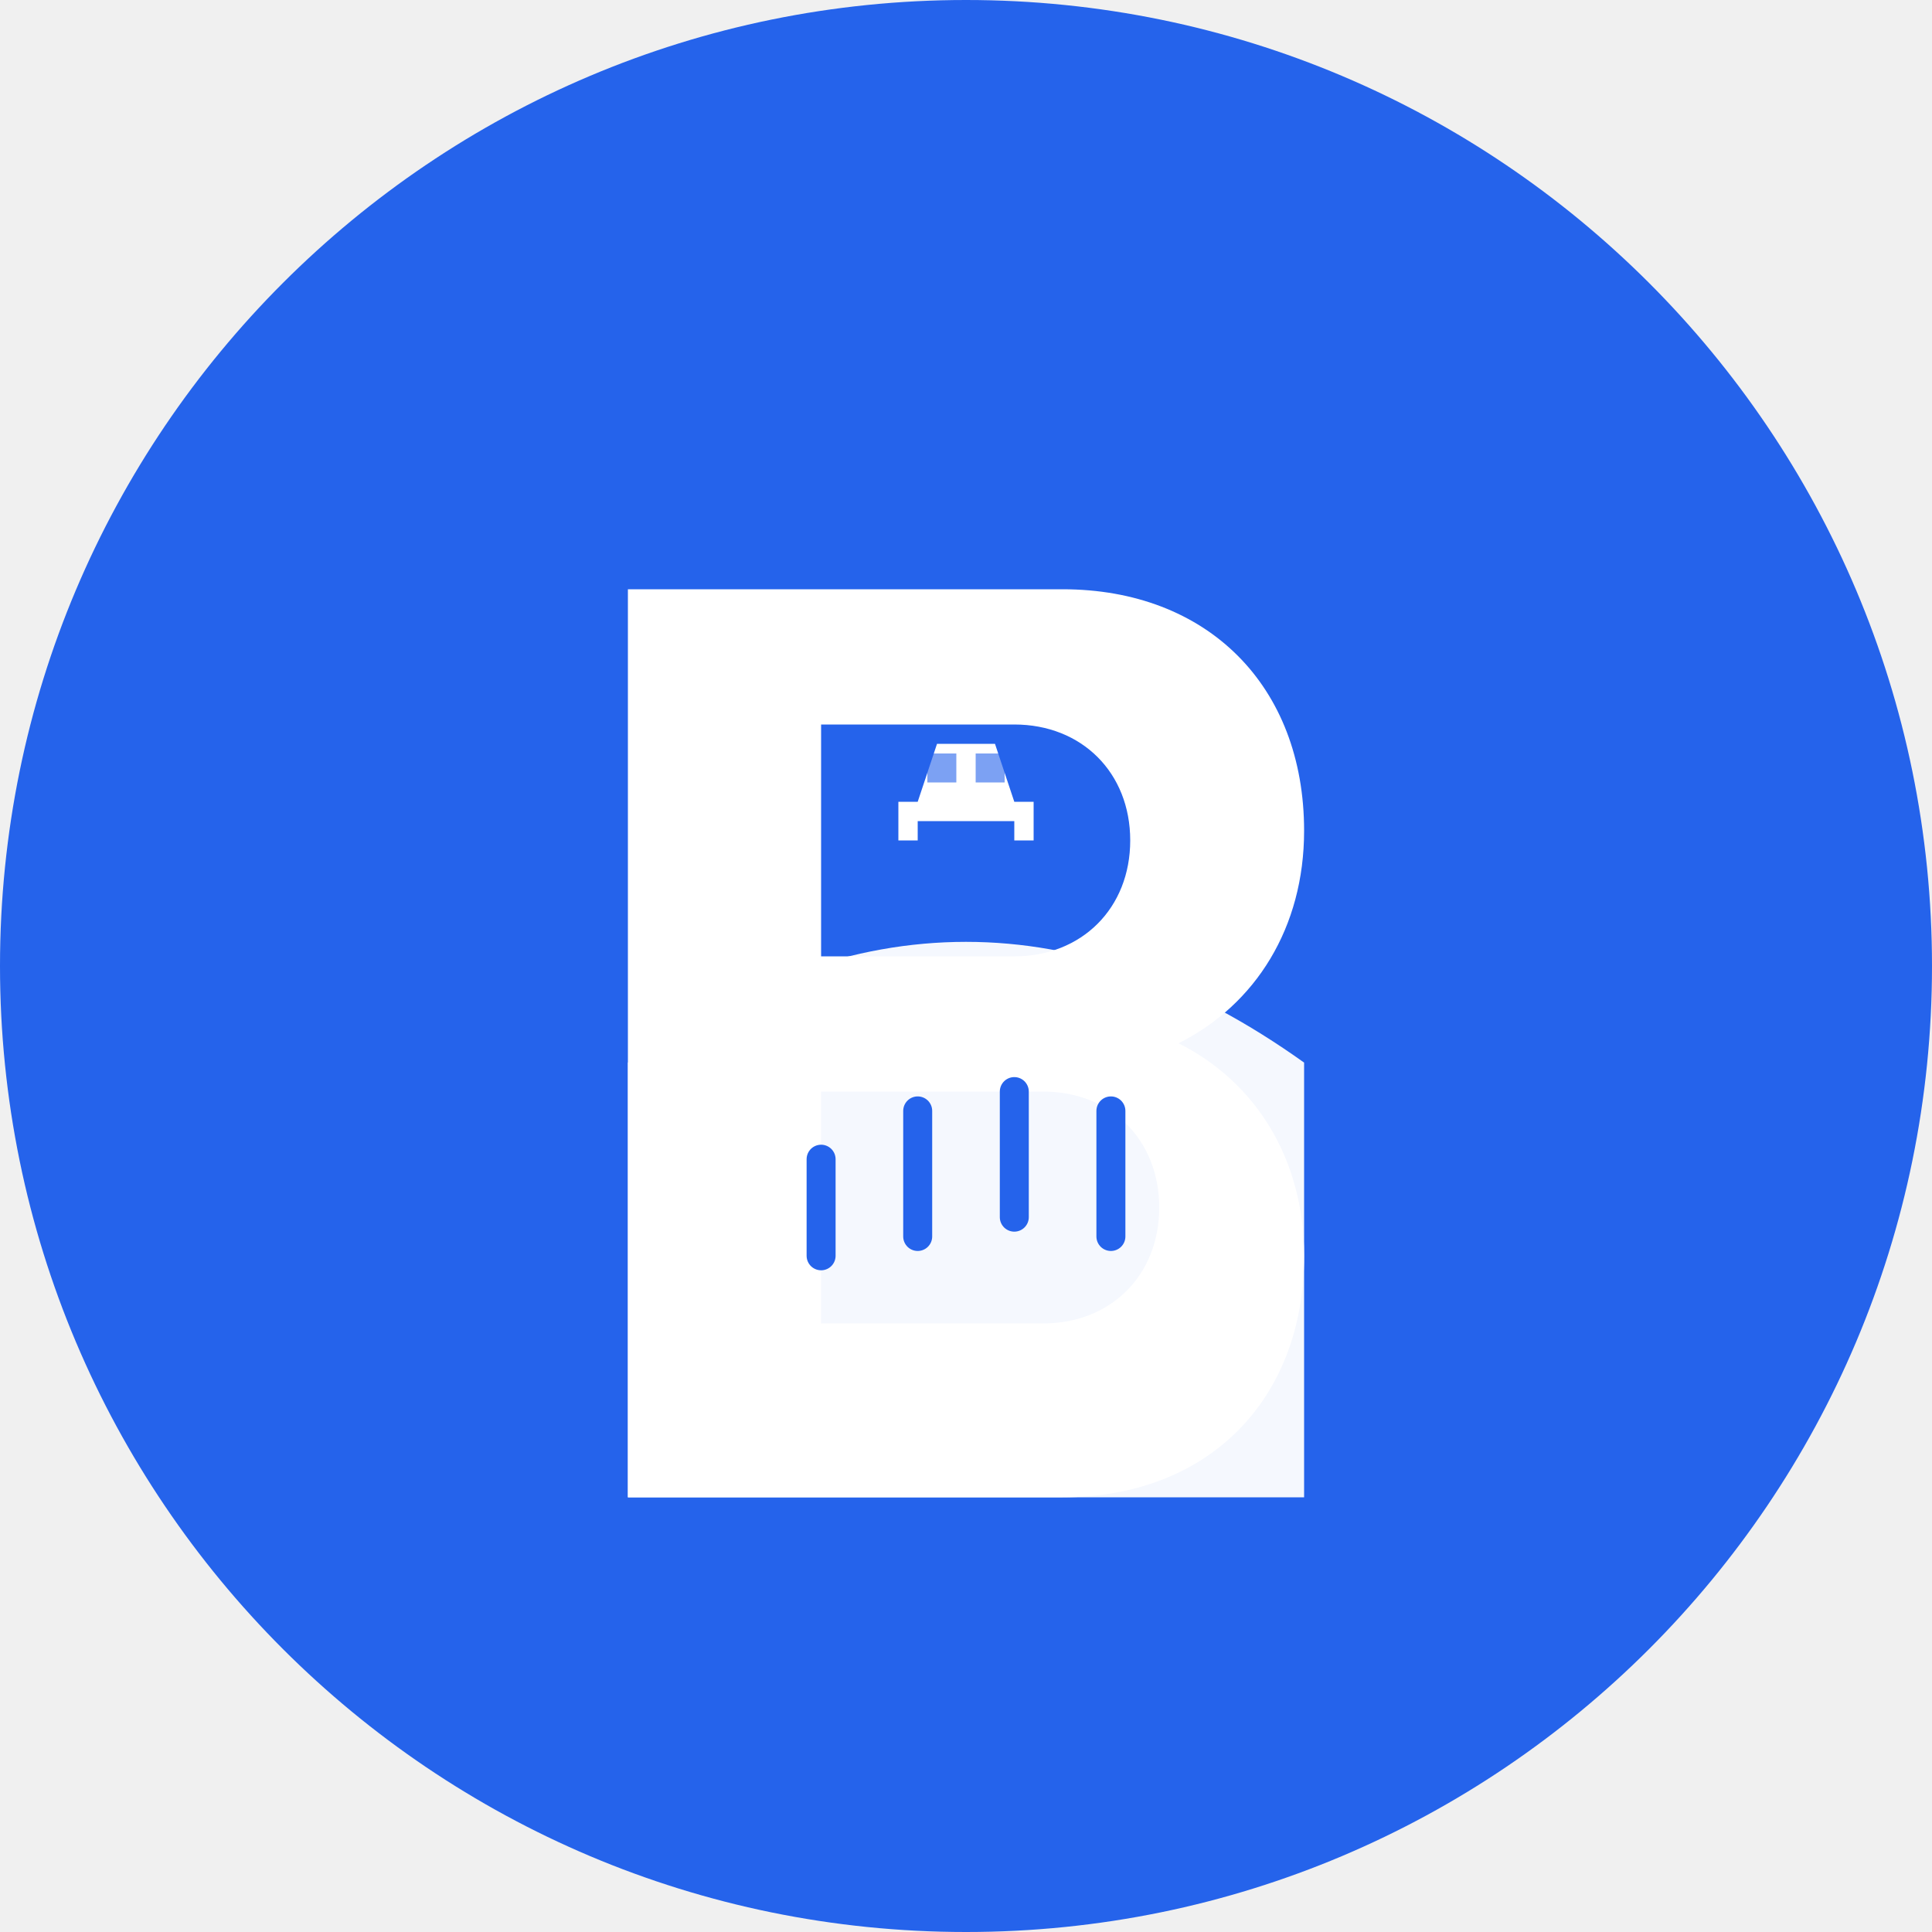
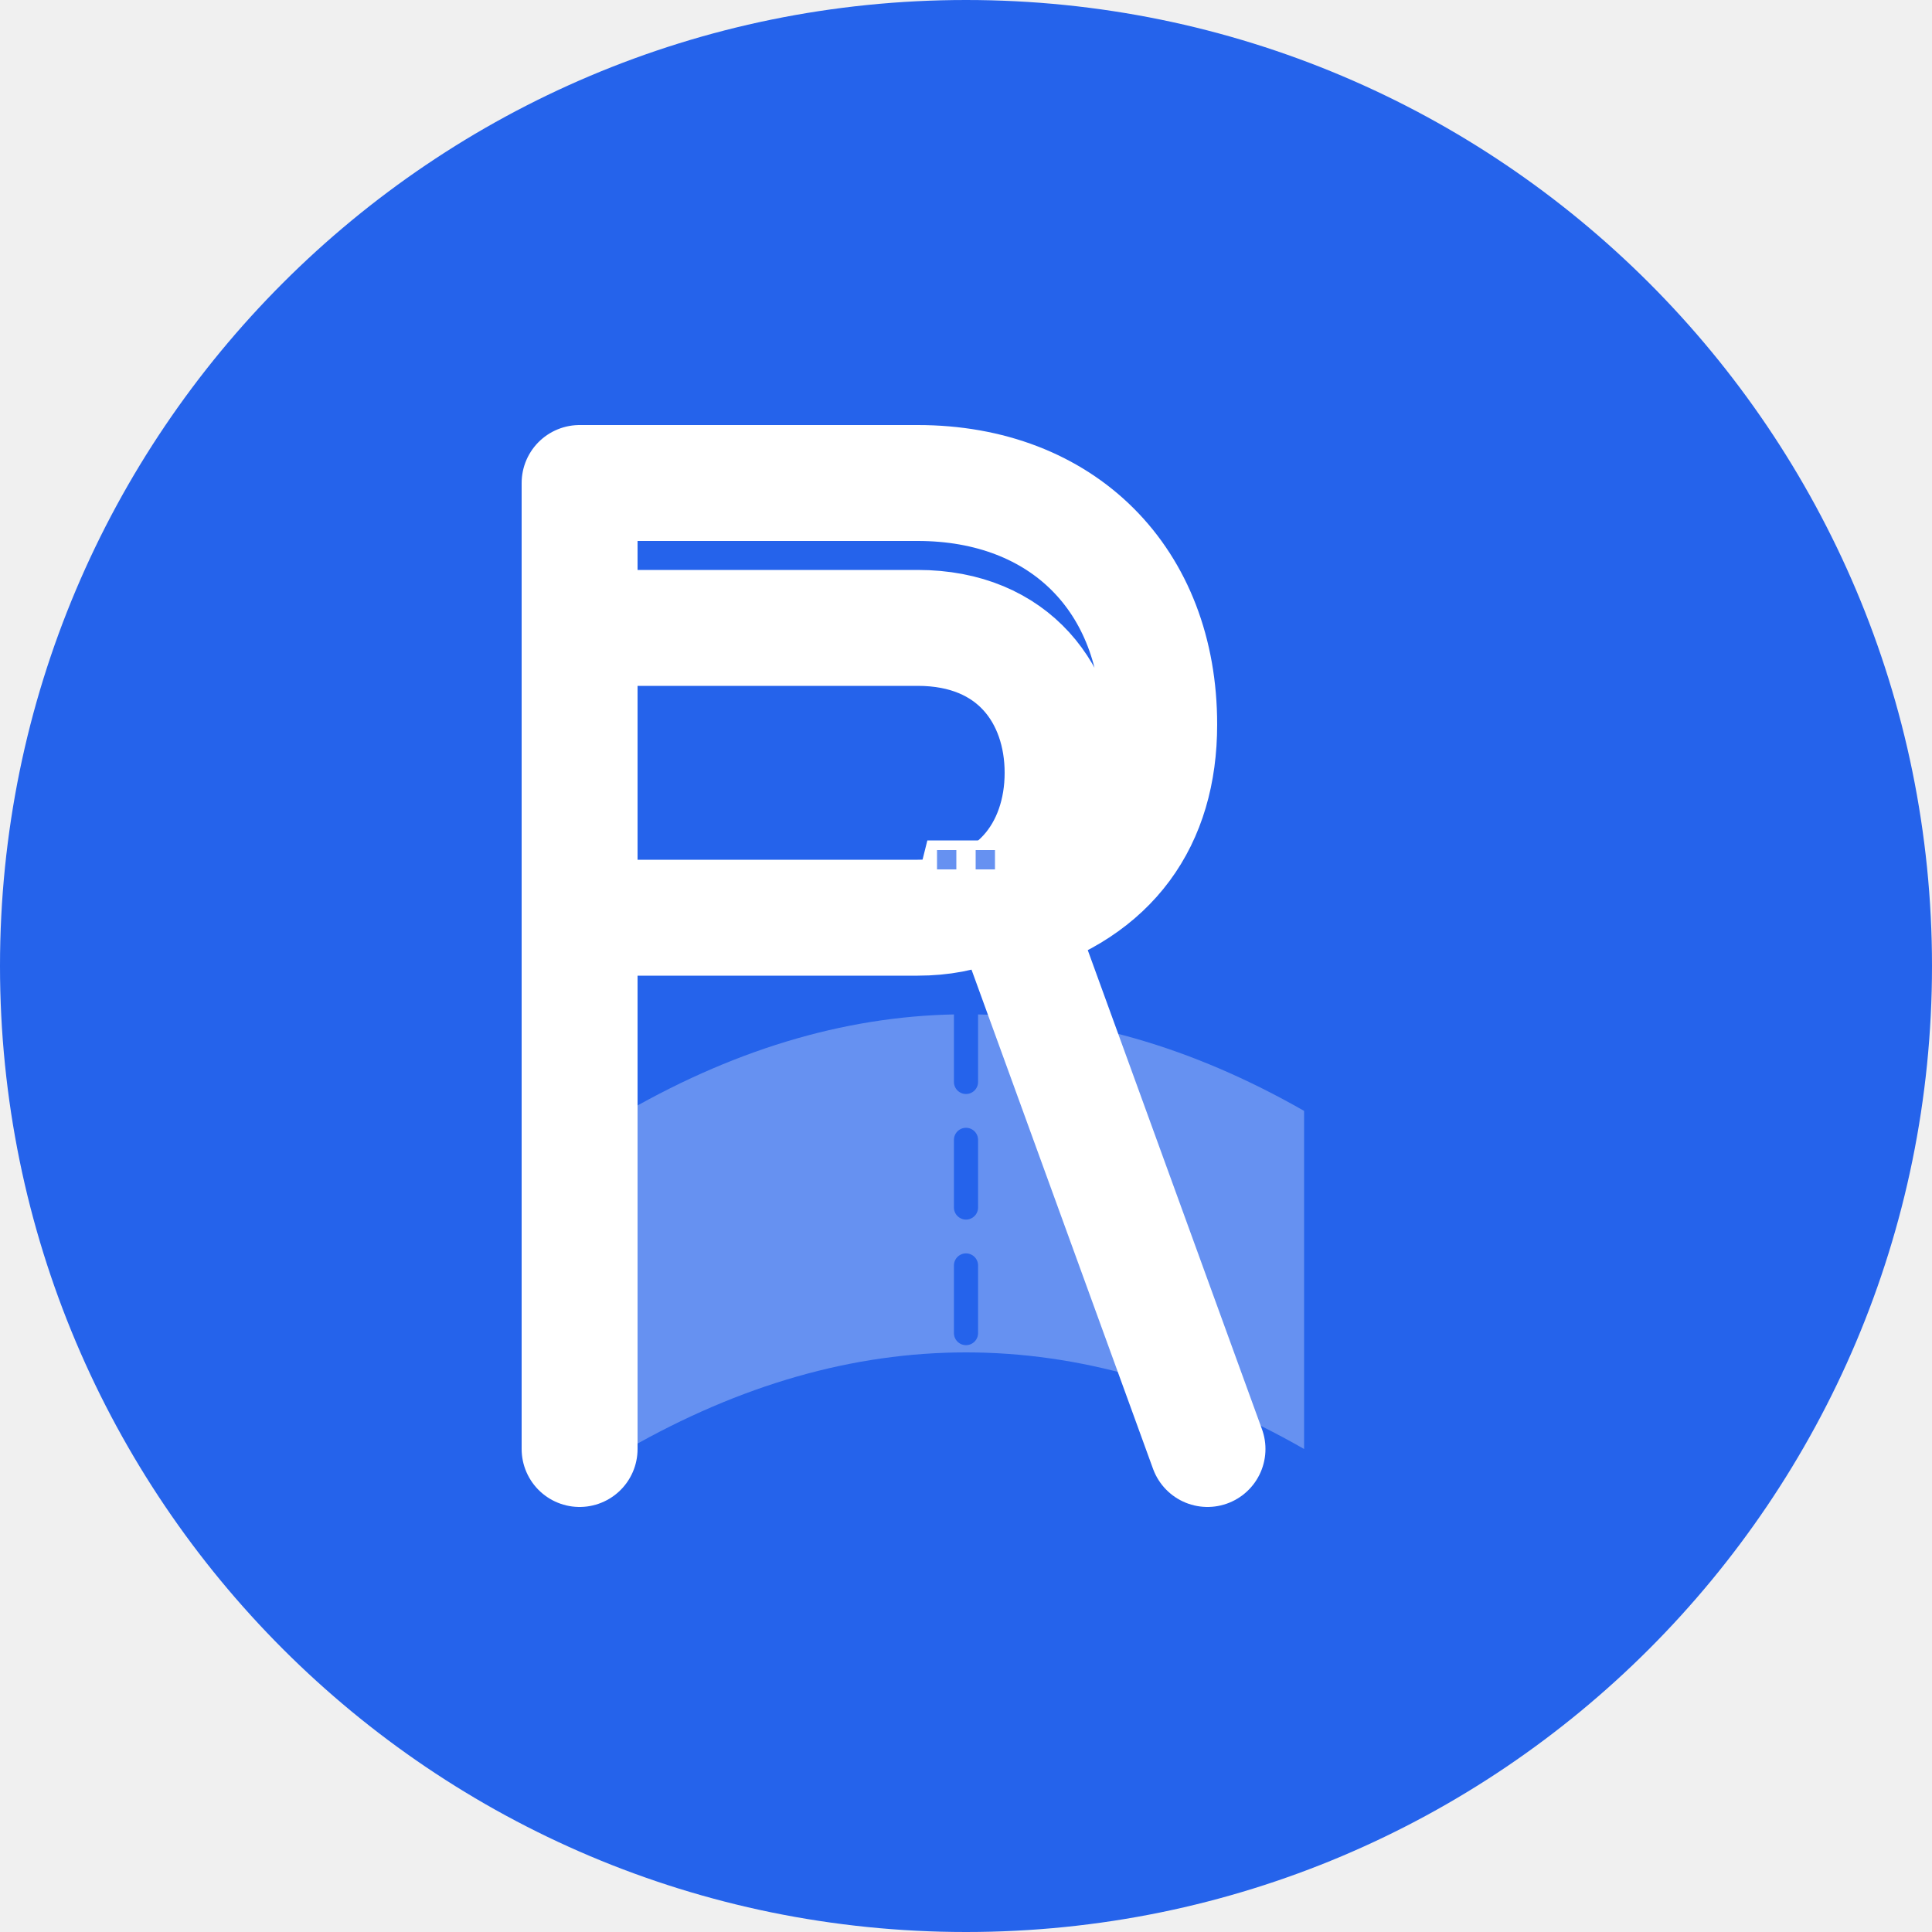
<svg xmlns="http://www.w3.org/2000/svg" width="200" height="200" viewBox="0 0 200 200" fill="none">
  <circle cx="100" cy="100" r="100" fill="#2563EB" />
-   <path d="M65 45 L65 155 L110 155 C125 155 135 145 135 130 C135 120 130 112 122 108 C130 104 135 96 135 86 C135 71 125 61 110 61 L65 61 Z M85 75 L105 75 C112 75 117 80 117 87 C117 94 112 99 105 99 L85 99 Z M85 113 L108 113 C115 113 120 118 120 125 C120 132 115 137 108 137 L85 137 Z" fill="white" />
-   <path d="M65 110 Q100 85 135 110 L135 155 L65 155 Z" fill="white" opacity="0.95" />
-   <path d="M85 120 L85 130 M95 115 L95 128 M105 113 L105 126 M115 115 L115 128" stroke="#2563EB" stroke-width="3" stroke-linecap="round" />
-   <g transform="translate(93, 75)">
-     <path d="M2 8 L4 2 L10 2 L12 8 Z M0 8 L0 12 L2 12 L2 10 L12 10 L12 12 L14 12 L14 8 Z" fill="white" />
-     <rect x="3" y="3" width="3" height="3" fill="#2563EB" opacity="0.6" />
-     <rect x="8" y="3" width="3" height="3" fill="#2563EB" opacity="0.6" />
+   <path d="M60 50 L60 150 M60 50 L95 50 C110 50 120 60 120 75 C120 85 115 92 105 95 L125 150 M60 95 L95 95 C105 95 110 88 110 80 C110 72 105 65 95 65 L60 65" stroke="white" stroke-width="12" stroke-linecap="round" stroke-linejoin="round" fill="none" />
+   <path d="M65 115 Q100 95 135 115 L135 150 Q100 130 65 150 Z" fill="white" opacity="0.3" />
+   <line x1="100" y1="105" x2="100" y2="112" stroke="#2563EB" stroke-width="2.5" stroke-linecap="round" />
+   <line x1="100" y1="118" x2="100" y2="125" stroke="#2563EB" stroke-width="2.5" stroke-linecap="round" />
+   <line x1="100" y1="131" x2="100" y2="138" stroke="#2563EB" stroke-width="2.5" stroke-linecap="round" />
+   <g transform="translate(93, 85)">
+     <path d="M2 6 L3 2 L11 2 L12 6 Z" fill="white" />
+     <path d="M0 6 L0 10 L2 10 L2 8 L12 8 L12 10 L14 10 L14 6 Z" fill="white" />
+     <rect x="4" y="3" width="2" height="2" fill="#2563EB" opacity="0.7" />
+     <rect x="8" y="3" width="2" height="2" fill="#2563EB" opacity="0.7" />
  </g>
</svg>
